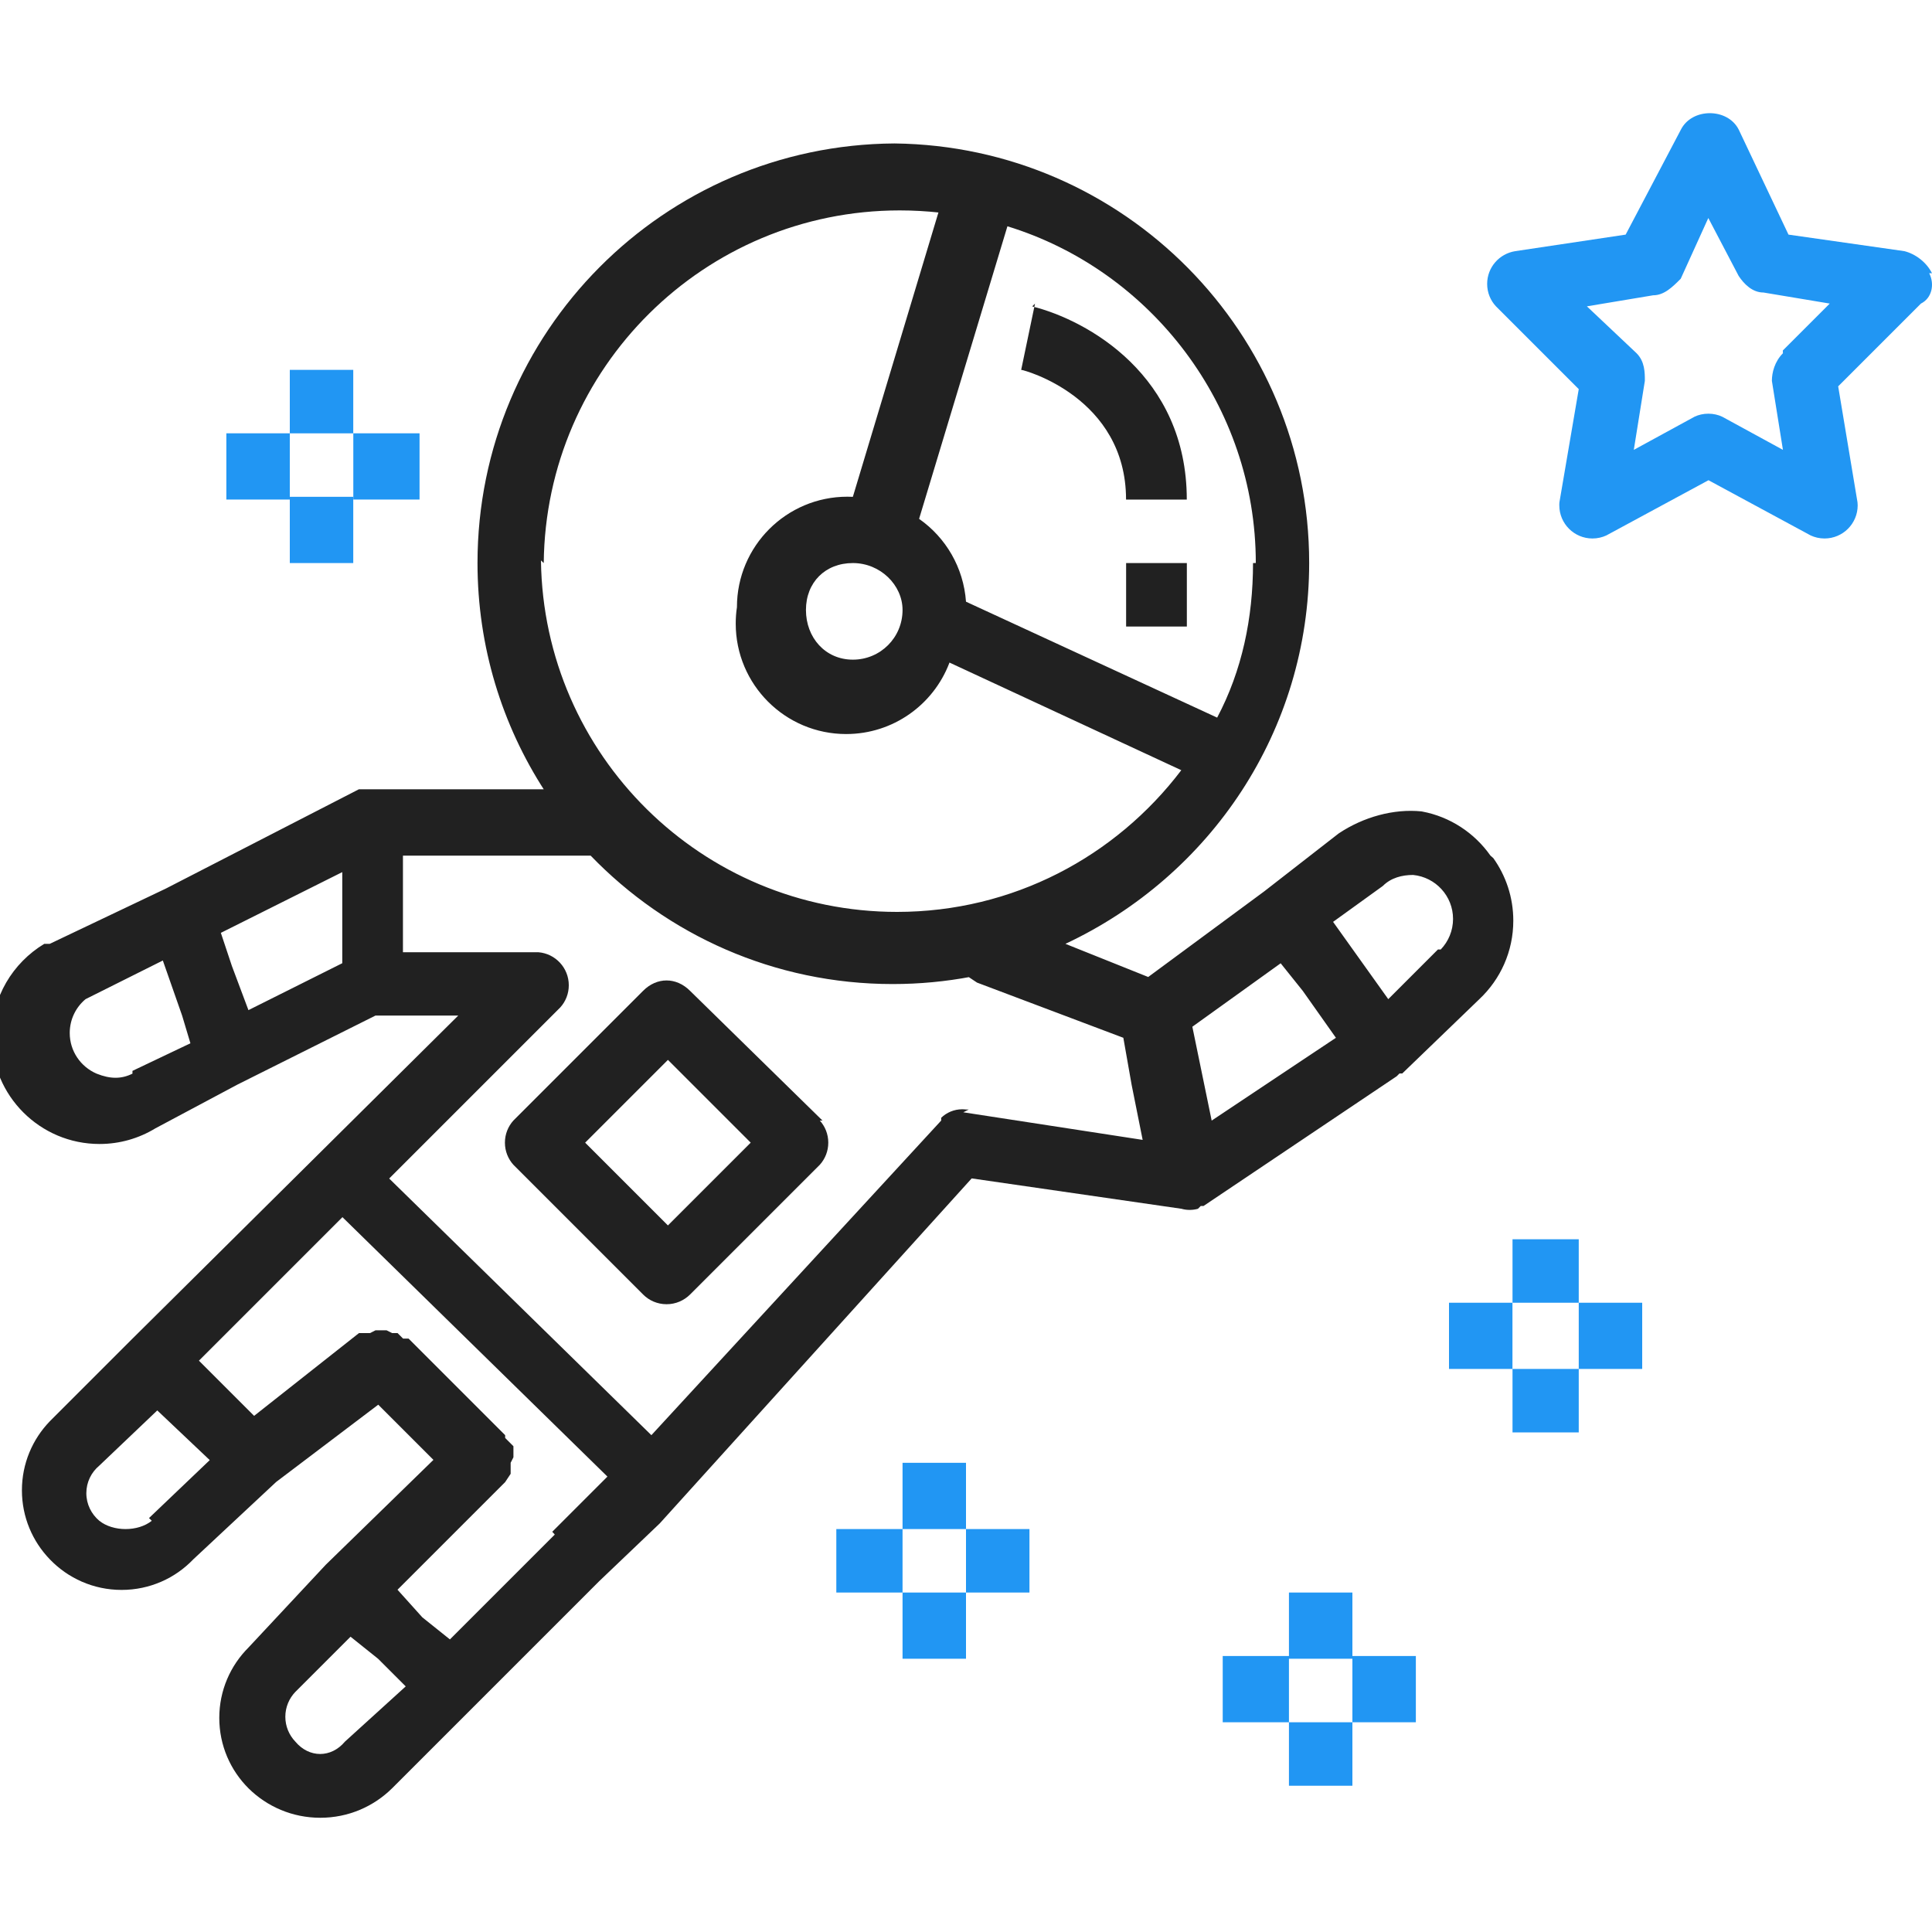
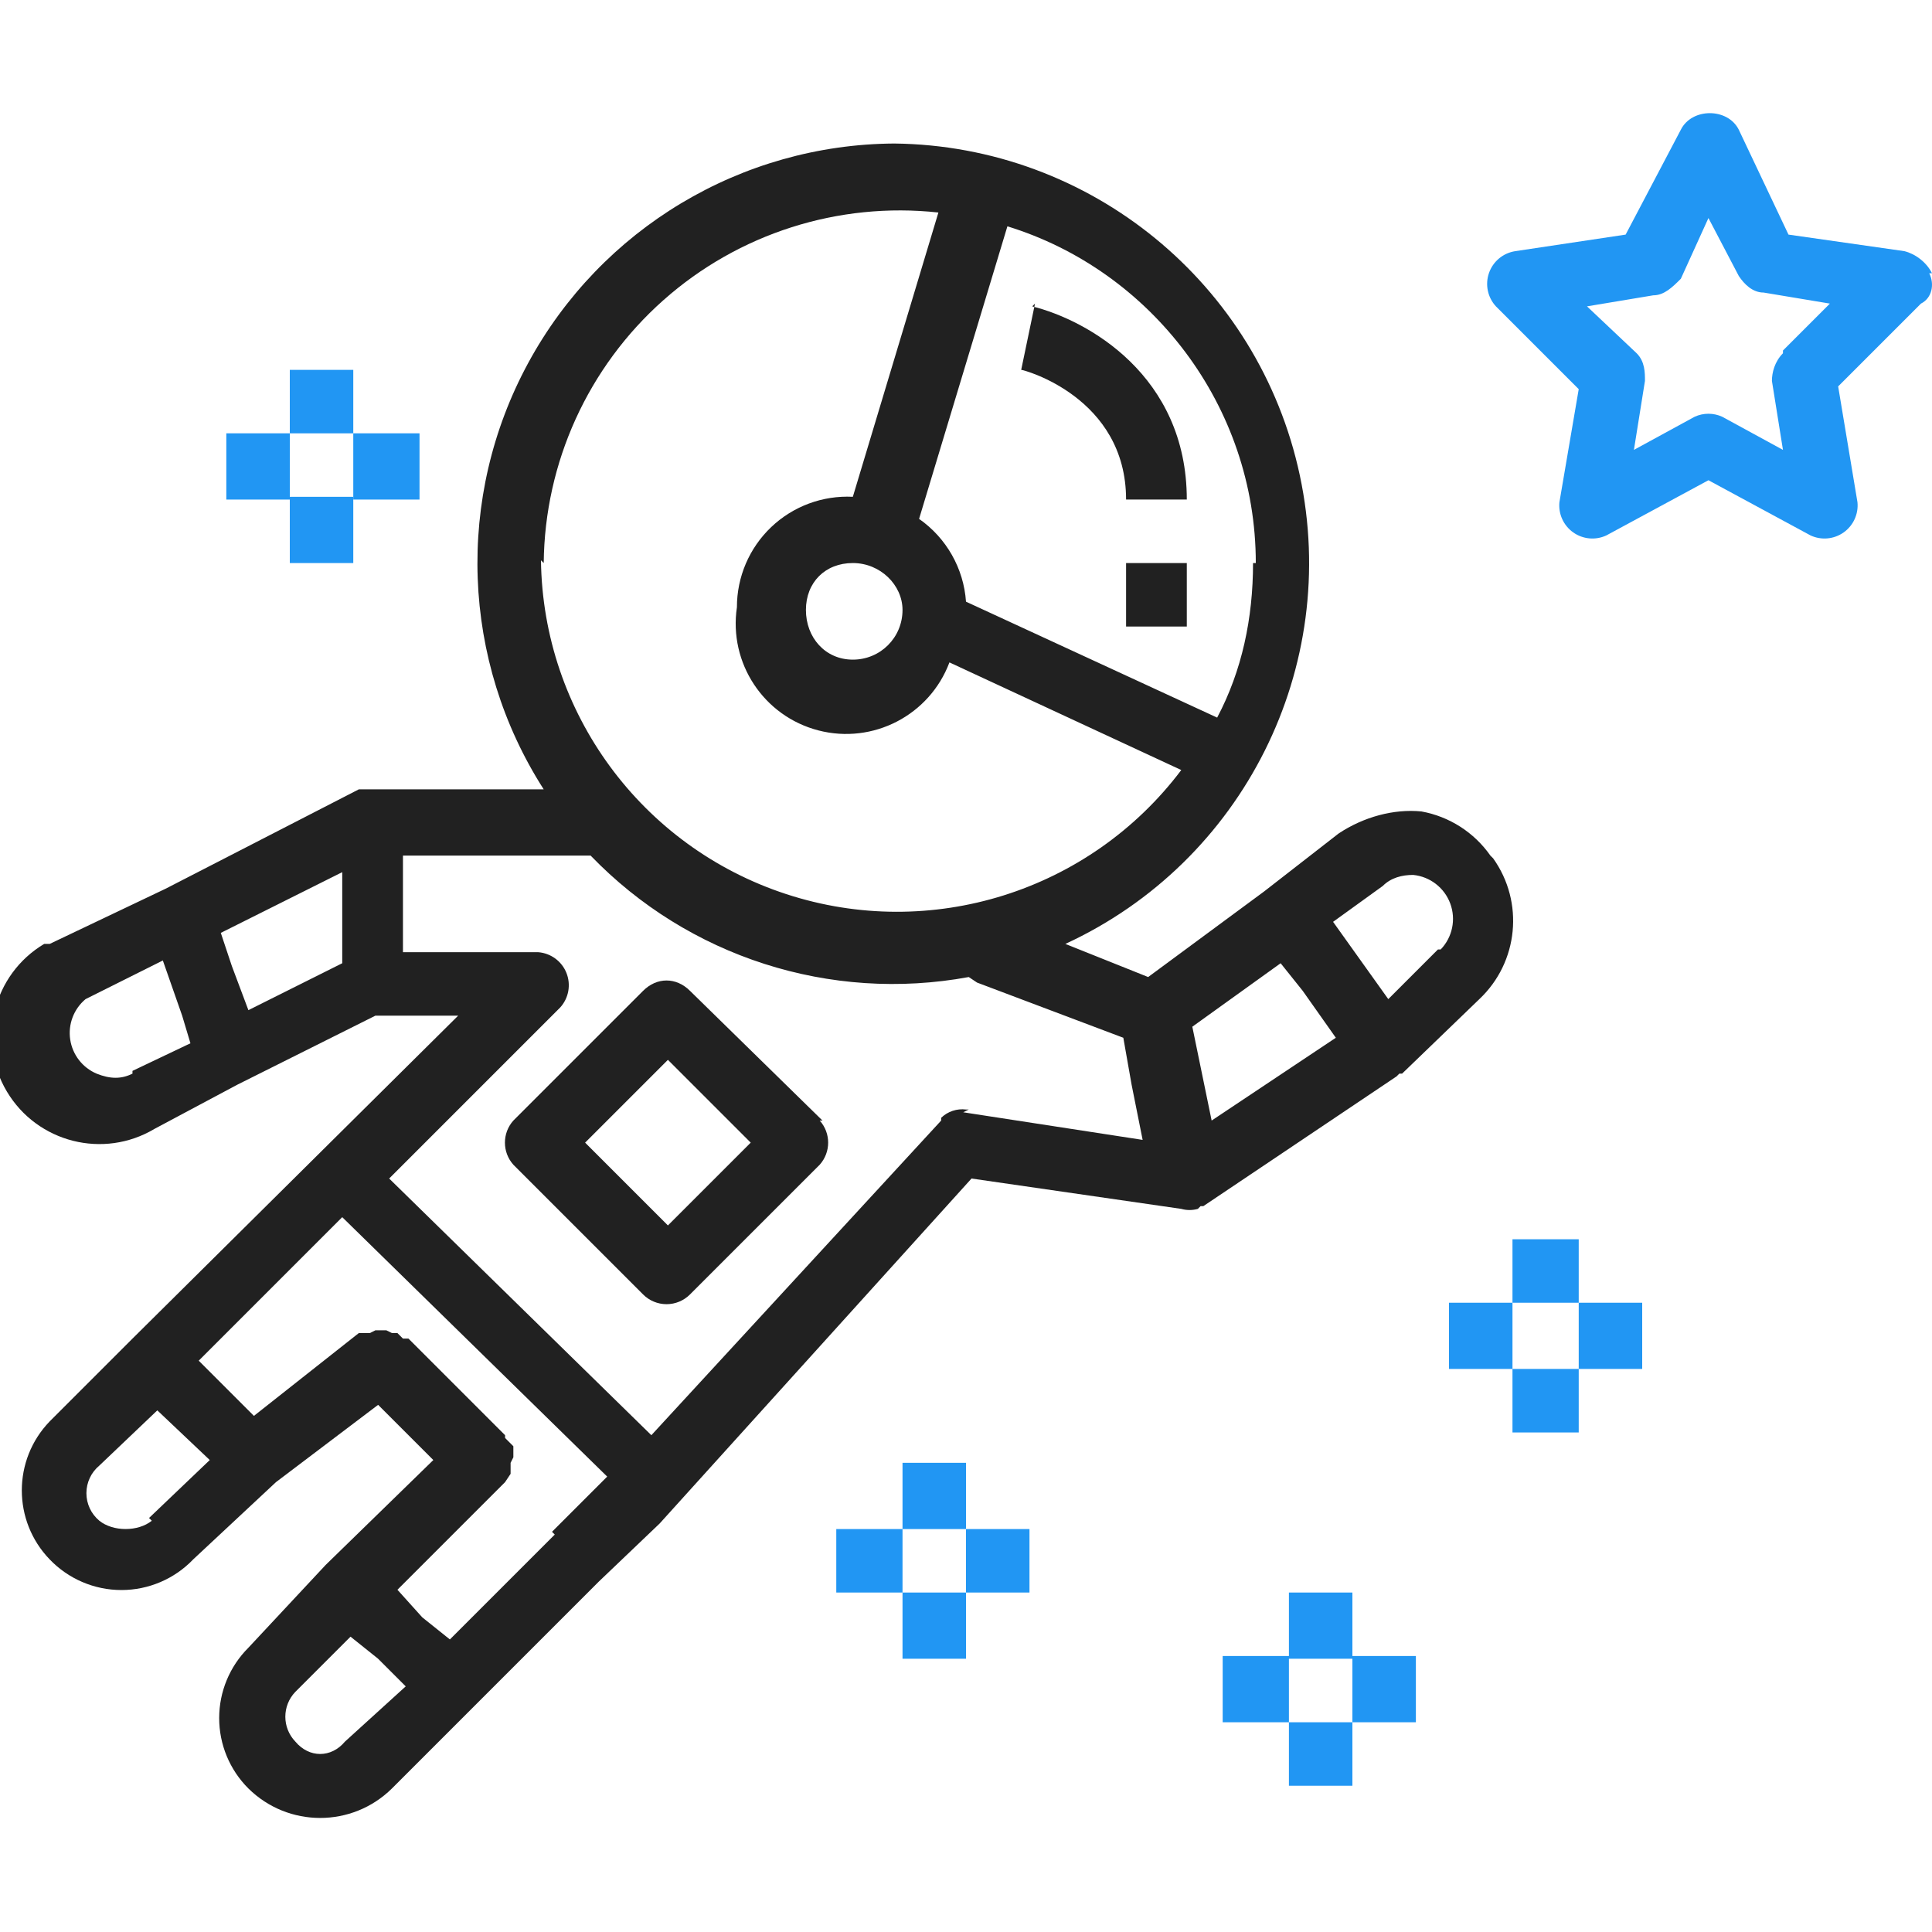
- <svg xmlns="http://www.w3.org/2000/svg" version="1.1" width="32" height="32" viewBox="0 0 32 32">
-   <path fill="#2196f3" d="M32 4.526c-0.091-0.183-0.274-0.32-0.457-0.366l-1.92-0.274-0.823-1.737c-0.183-0.366-0.777-0.366-0.96 0l-0.914 1.737-1.829 0.274c-0.265 0.042-0.465 0.269-0.465 0.542 0 0.144 0.055 0.275 0.146 0.372l-0-0 1.371 1.371-0.32 1.874c-0.002 0.015-0.002 0.033-0.002 0.051 0 0.303 0.246 0.549 0.549 0.549 0.084 0 0.163-0.019 0.234-0.052l-0.003 0.001 1.691-0.914 1.691 0.914c0.068 0.032 0.147 0.051 0.231 0.051 0.303 0 0.549-0.246 0.549-0.549 0-0.018-0.001-0.036-0.003-0.053l0 0.002-0.32-1.92 1.371-1.371c0.183-0.091 0.229-0.32 0.137-0.503zM29.531 5.851c-0.137 0.137-0.183 0.32-0.183 0.457l0.183 1.143-1.006-0.549c-0.067-0.032-0.146-0.050-0.229-0.050s-0.162 0.018-0.232 0.051l0.003-0.001-1.006 0.549 0.183-1.143c0-0.137 0-0.32-0.137-0.457l-0.823-0.777 1.097-0.183c0.183 0 0.32-0.137 0.457-0.274l0.457-1.006 0.503 0.96c0.091 0.137 0.229 0.274 0.411 0.274l1.097 0.183-0.777 0.777zM26.149 20.526h-1.097v1.051h1.097v-1.006zM26.149 22.674h-1.097v1.051h1.097v-1.051zM27.2 21.577h-1.051v1.097h1.051v-1.097zM25.051 21.577h-1.051v1.097h1.051v-1.097zM22.4 26.377h-1.051v1.097h1.051v-1.097zM22.4 28.526h-1.051v1.051h1.051v-1.051zM23.451 27.429h-1.051v1.097h1.051v-1.097zM21.349 27.429h-1.097v1.097h1.097v-1.097zM16 24.229h-1.051v1.097h1.051v-1.097zM16 26.377h-1.051v1.097h1.051v-1.097zM17.051 25.326h-1.051v1.051h1.051v-1.051zM14.949 25.326h-1.097v1.051h1.097v-1.051zM5.851 6.126h-1.051v1.051h1.051v-1.051zM5.851 8.229h-1.051v1.097h1.051v-1.097z" />
-   <path fill="#2196f3" d="M6.949 7.177h-1.097v1.097h1.097v-1.097zM4.8 7.177h-1.051v1.097h1.051v-1.097z" />
-   <path fill="#212121" d="M24.686 14.171c-0.266-0.377-0.668-0.643-1.132-0.73l-0.011-0.002c-0.457-0.046-0.96 0.091-1.371 0.366l-1.234 0.96-1.92 1.417-1.371-0.549c2.403-1.128 4.037-3.528 4.037-6.309 0-3.81-3.067-6.904-6.867-6.948l-0.004-0c-3.818 0.025-6.904 3.127-6.904 6.948 0 1.392 0.409 2.689 1.114 3.776l-0.016-0.027h-3.063l-3.2 1.646-1.92 0.914h-0.091c-0.524 0.317-0.869 0.884-0.869 1.531 0 0.985 0.799 1.784 1.784 1.784 0.338 0 0.653-0.094 0.922-0.257l-0.008 0.004 1.371-0.731 2.286-1.143h1.371l-5.394 5.349-1.371 1.371c-0.286 0.296-0.462 0.699-0.462 1.143s0.176 0.847 0.462 1.143l-0-0c0.3 0.313 0.722 0.507 1.189 0.507s0.889-0.194 1.188-0.507l0.001-0.001 1.371-1.28 1.691-1.28 0.914 0.914-1.783 1.737-1.28 1.371c-0.299 0.298-0.484 0.71-0.484 1.166s0.185 0.868 0.484 1.166l0 0c0.305 0.302 0.725 0.488 1.189 0.488s0.883-0.186 1.189-0.488l3.428-3.428 1.006-0.96 5.166-5.714 3.474 0.503c0.041 0.012 0.088 0.019 0.137 0.019s0.096-0.007 0.141-0.020l-0.004 0.001 0.046-0.046h0.046l3.2-2.149 0.046-0.046h0.046l1.28-1.234c0.345-0.326 0.559-0.786 0.559-1.297 0-0.388-0.124-0.747-0.334-1.040l0.004 0.005zM2.194 17.783c-0.183 0.091-0.366 0.091-0.594 0-0.264-0.114-0.445-0.373-0.445-0.673 0-0.225 0.101-0.426 0.261-0.56l0.001-0.001 1.28-0.64 0.32 0.914 0.137 0.457-0.96 0.457zM5.669 15.954l-1.554 0.777-0.274-0.731-0.183-0.549 2.011-1.006v1.554zM20.754 9.326c0 0.914-0.183 1.783-0.594 2.56l-4.16-1.92c-0.041-0.569-0.336-1.061-0.771-1.368l-0.006-0.004 1.463-4.846c2.377 0.731 4.114 2.971 4.114 5.577zM9.006 9.326c0.032-3.232 2.66-5.841 5.897-5.841 0.226 0 0.448 0.013 0.667 0.037l-0.027-0.002-1.417 4.709c-0.027-0.001-0.059-0.002-0.091-0.002-1.010 0-1.829 0.819-1.829 1.829 0 0.001 0 0.002 0 0.002v-0c-0.013 0.081-0.020 0.175-0.020 0.271 0 1.010 0.819 1.829 1.829 1.829 0.779 0 1.444-0.487 1.707-1.172l0.004-0.012 3.84 1.783c-1.088 1.432-2.791 2.347-4.709 2.347-3.23 0-5.854-2.597-5.897-5.818l-0-0.004zM14.949 10.103c0 0.457-0.366 0.823-0.823 0.823s-0.777-0.366-0.777-0.823 0.32-0.777 0.777-0.777 0.823 0.366 0.823 0.777zM2.514 25.189c-0.229 0.183-0.64 0.183-0.869 0-0.131-0.11-0.215-0.274-0.215-0.457s0.083-0.347 0.214-0.456l0.001-0.001 0.96-0.914 0.869 0.823-1.006 0.96zM5.714 28.846c-0.229 0.274-0.594 0.274-0.823 0-0.102-0.107-0.165-0.252-0.165-0.411s0.063-0.305 0.166-0.412l0.914-0.914 0.457 0.366 0.457 0.457-1.006 0.914zM9.189 25.417l-1.737 1.737-0.457-0.366-0.411-0.457 1.783-1.783 0.091-0.137v-0.183l0.046-0.091v-0.183l-0.137-0.137v-0.046l-1.6-1.6h-0.091l-0.091-0.091h-0.091l-0.091-0.046h-0.183l-0.091 0.046h-0.183l-1.737 1.371-0.914-0.914 2.377-2.377 4.389 4.297-0.914 0.914zM16.046 18.377h-0.046c-0.019-0.002-0.040-0.004-0.062-0.004-0.136 0-0.259 0.054-0.349 0.141l0-0v0.046l-4.8 5.211-4.343-4.251 2.834-2.834c0.088-0.097 0.141-0.226 0.141-0.367 0-0.288-0.222-0.525-0.505-0.547l-0.002-0h-2.24v-1.6h3.109c1.266 1.312 3.039 2.127 5.003 2.127 0.445 0 0.881-0.042 1.303-0.122l-0.043 0.007 0.137 0.091 2.423 0.914 0.137 0.777 0.183 0.914-2.971-0.457zM20.069 18.56l-0.32-1.554 1.463-1.051 0.366 0.457 0.549 0.777-2.057 1.371zM23.817 15.726l-0.823 0.823-0.914-1.28 0.823-0.594c0.137-0.137 0.32-0.183 0.503-0.183 0.372 0.037 0.661 0.349 0.661 0.728 0 0.197-0.078 0.375-0.204 0.507l0-0z" />
-   <path fill="#212121" d="M13.623 18.56l-2.194-2.149c-0.229-0.229-0.549-0.229-0.777 0l-2.149 2.149c-0.087 0.097-0.14 0.225-0.14 0.366s0.053 0.269 0.14 0.366l-0-0 2.149 2.149c0.099 0.1 0.237 0.161 0.389 0.161s0.289-0.062 0.389-0.161v0l2.149-2.149c0.087-0.097 0.14-0.225 0.14-0.366s-0.053-0.269-0.14-0.366l0 0zM11.063 20.297l-1.371-1.371 1.371-1.371 1.371 1.371-1.371 1.371zM17.143 5.029l-0.229 1.097c0.046 0 1.737 0.457 1.737 2.149h1.006c0-2.057-1.646-2.971-2.56-3.2zM19.703 9.326h-1.051v1.051h1.006v-1.051z" />
+ <svg xmlns="http://www.w3.org/2000/svg" width="70" height="70" fill="none">
+   <path d="M70 9.9c-.2-.4-.6-.7-1-.8l-4.2-.6L63 4.7c-.4-.8-1.7-.8-2.1 0l-2 3.8-4 .6a1.2 1.2 0 0 0-.7 2l3 3-.7 4.1a1.2 1.2 0 0 0 1.7 1.2l3.7-2 3.7 2a1.2 1.2 0 0 0 1.7-1.2l-.7-4.2 3-3c.4-.2.5-.7.3-1.1Zm-5.4 2.9c-.3.3-.4.7-.4 1l.4 2.5-2.2-1.2a1.2 1.2 0 0 0-1 0l-2.2 1.2.4-2.5c0-.3 0-.7-.3-1l-1.8-1.7 2.4-.4c.4 0 .7-.3 1-.6l1-2.2L63 10c.2.3.5.6.9.6l2.4.4-1.7 1.7ZM57.2 44.9h-2.4v2.3h2.4V45ZM57.2 49.6h-2.4v2.3h2.4v-2.3ZM59.5 47.2h-2.3v2.4h2.3v-2.4ZM54.8 47.2h-2.3v2.4h2.3v-2.4ZM49 57.7h-2.3v2.4H49v-2.4ZM49 62.4h-2.3v2.3H49v-2.3ZM51.3 60H49v2.4h2.3V60ZM46.7 60h-2.4v2.4h2.4V60ZM35 53h-2.3v2.4H35V53ZM35 57.7h-2.3v2.4H35v-2.4ZM37.3 55.4H35v2.3h2.3v-2.3ZM32.7 55.4h-2.4v2.3h2.4v-2.3ZM12.8 13.4h-2.3v2.3h2.3v-2.3ZM12.8 18h-2.3v2.4h2.3V18Z" fill="#2196F3" />
+   <path d="M15.2 15.7h-2.4v2.4h2.4v-2.4ZM10.5 15.7H8.2v2.4h2.3v-2.4Z" fill="#2196F3" />
+   <path d="M54 31a3.9 3.9 0 0 0-2.5-1.6c-1-.1-2.1.2-3 .8l-2.7 2.1-4.2 3.1-3-1.2a15.2 15.2 0 0 0-6.2-29 15.2 15.2 0 0 0-12.7 23.4H13l-7 3.6-4.2 2h-.2a3.9 3.9 0 0 0 4 6.7l3-1.6 5-2.5h3L4.8 48.5l-3 3a3.6 3.6 0 0 0 0 5 3.6 3.6 0 0 0 5.2 0l3-2.8 3.7-2.8 2 2-3.9 3.8L9 59.7a3.6 3.6 0 0 0 0 5.1 3.7 3.7 0 0 0 5.2 0L17 62l4.7-4.7 2.2-2.1 11.3-12.5 7.6 1.1a1.1 1.1 0 0 0 .6 0l.1-.1h.1l7-4.7.1-.1h.1l2.8-2.7a3.9 3.9 0 0 0 .5-5.1ZM4.8 38.9c-.4.2-.8.2-1.3 0a1.6 1.6 0 0 1-.4-2.7l2.8-1.4.7 2 .3 1-2.1 1Zm7.6-4L9 36.6 8.4 35 8 33.8l4.4-2.2V35Zm33-14.5c0 2-.4 3.9-1.3 5.6L35 21.8a4 4 0 0 0-1.7-3l3.2-10.6c5.2 1.6 9 6.5 9 12.2Zm-25.7 0A12.9 12.9 0 0 1 34 7.7L30.9 18a4 4 0 0 0-4.2 4 4 4 0 0 0 7.7 2l8.4 3.9a12.9 12.9 0 0 1-23.2-7.6Zm13 1.7c0 1-.8 1.8-1.8 1.8s-1.7-.8-1.7-1.8.7-1.7 1.7-1.7 1.8.8 1.8 1.7Zm-27.2 33c-.5.4-1.4.4-1.9 0a1.3 1.3 0 0 1 0-2l2.1-2 1.9 1.8L5.4 55Zm7 8c-.5.6-1.3.6-1.8 0a1.3 1.3 0 0 1 0-1.8l2-2 1 .8 1 1-2.2 2Zm7.6-7.5-3.8 3.8-1-.8-.9-1 3.9-3.9.2-.3V53l.1-.2v-.4l-.3-.3V52l-3.5-3.5h-.2l-.2-.2h-.2l-.2-.1h-.4l-.2.1H13l-3.8 3-2-2 5.2-5.2 9.6 9.4-2 2Zm15-15.4h-.1a1.1 1.1 0 0 0-.9.3v.1L23.6 52l-9.5-9.3 6.2-6.2a1.2 1.2 0 0 0-.8-2h-4.9V31h6.8a15.2 15.2 0 0 0 13.7 4.4l.3.2 5.3 2 .3 1.7.4 2-6.5-1Zm8.8.4-.7-3.4 3.2-2.3.8 1 1.2 1.7-4.5 3Zm8.2-6.2-1.8 1.8-2-2.8 1.8-1.3c.3-.3.7-.4 1.1-.4a1.6 1.6 0 0 1 1 2.7Z" fill="#212121" />
+   <path d="M29.8 40.6 25 35.9c-.5-.5-1.2-.5-1.7 0l-4.7 4.7a1.2 1.2 0 0 0 0 1.6l4.7 4.7a1.2 1.2 0 0 0 1.7 0l4.7-4.7a1.2 1.2 0 0 0 0-1.6Zm-5.6 3.8-3-3 3-3 3 3-3 3ZM37.5 11l-.5 2.4c.1 0 3.8 1 3.8 4.7H43c0-4.5-3.6-6.5-5.6-7ZM43.1 20.4h-2.3v2.3H43v-2.3Z" fill="#212121" />
</svg>
